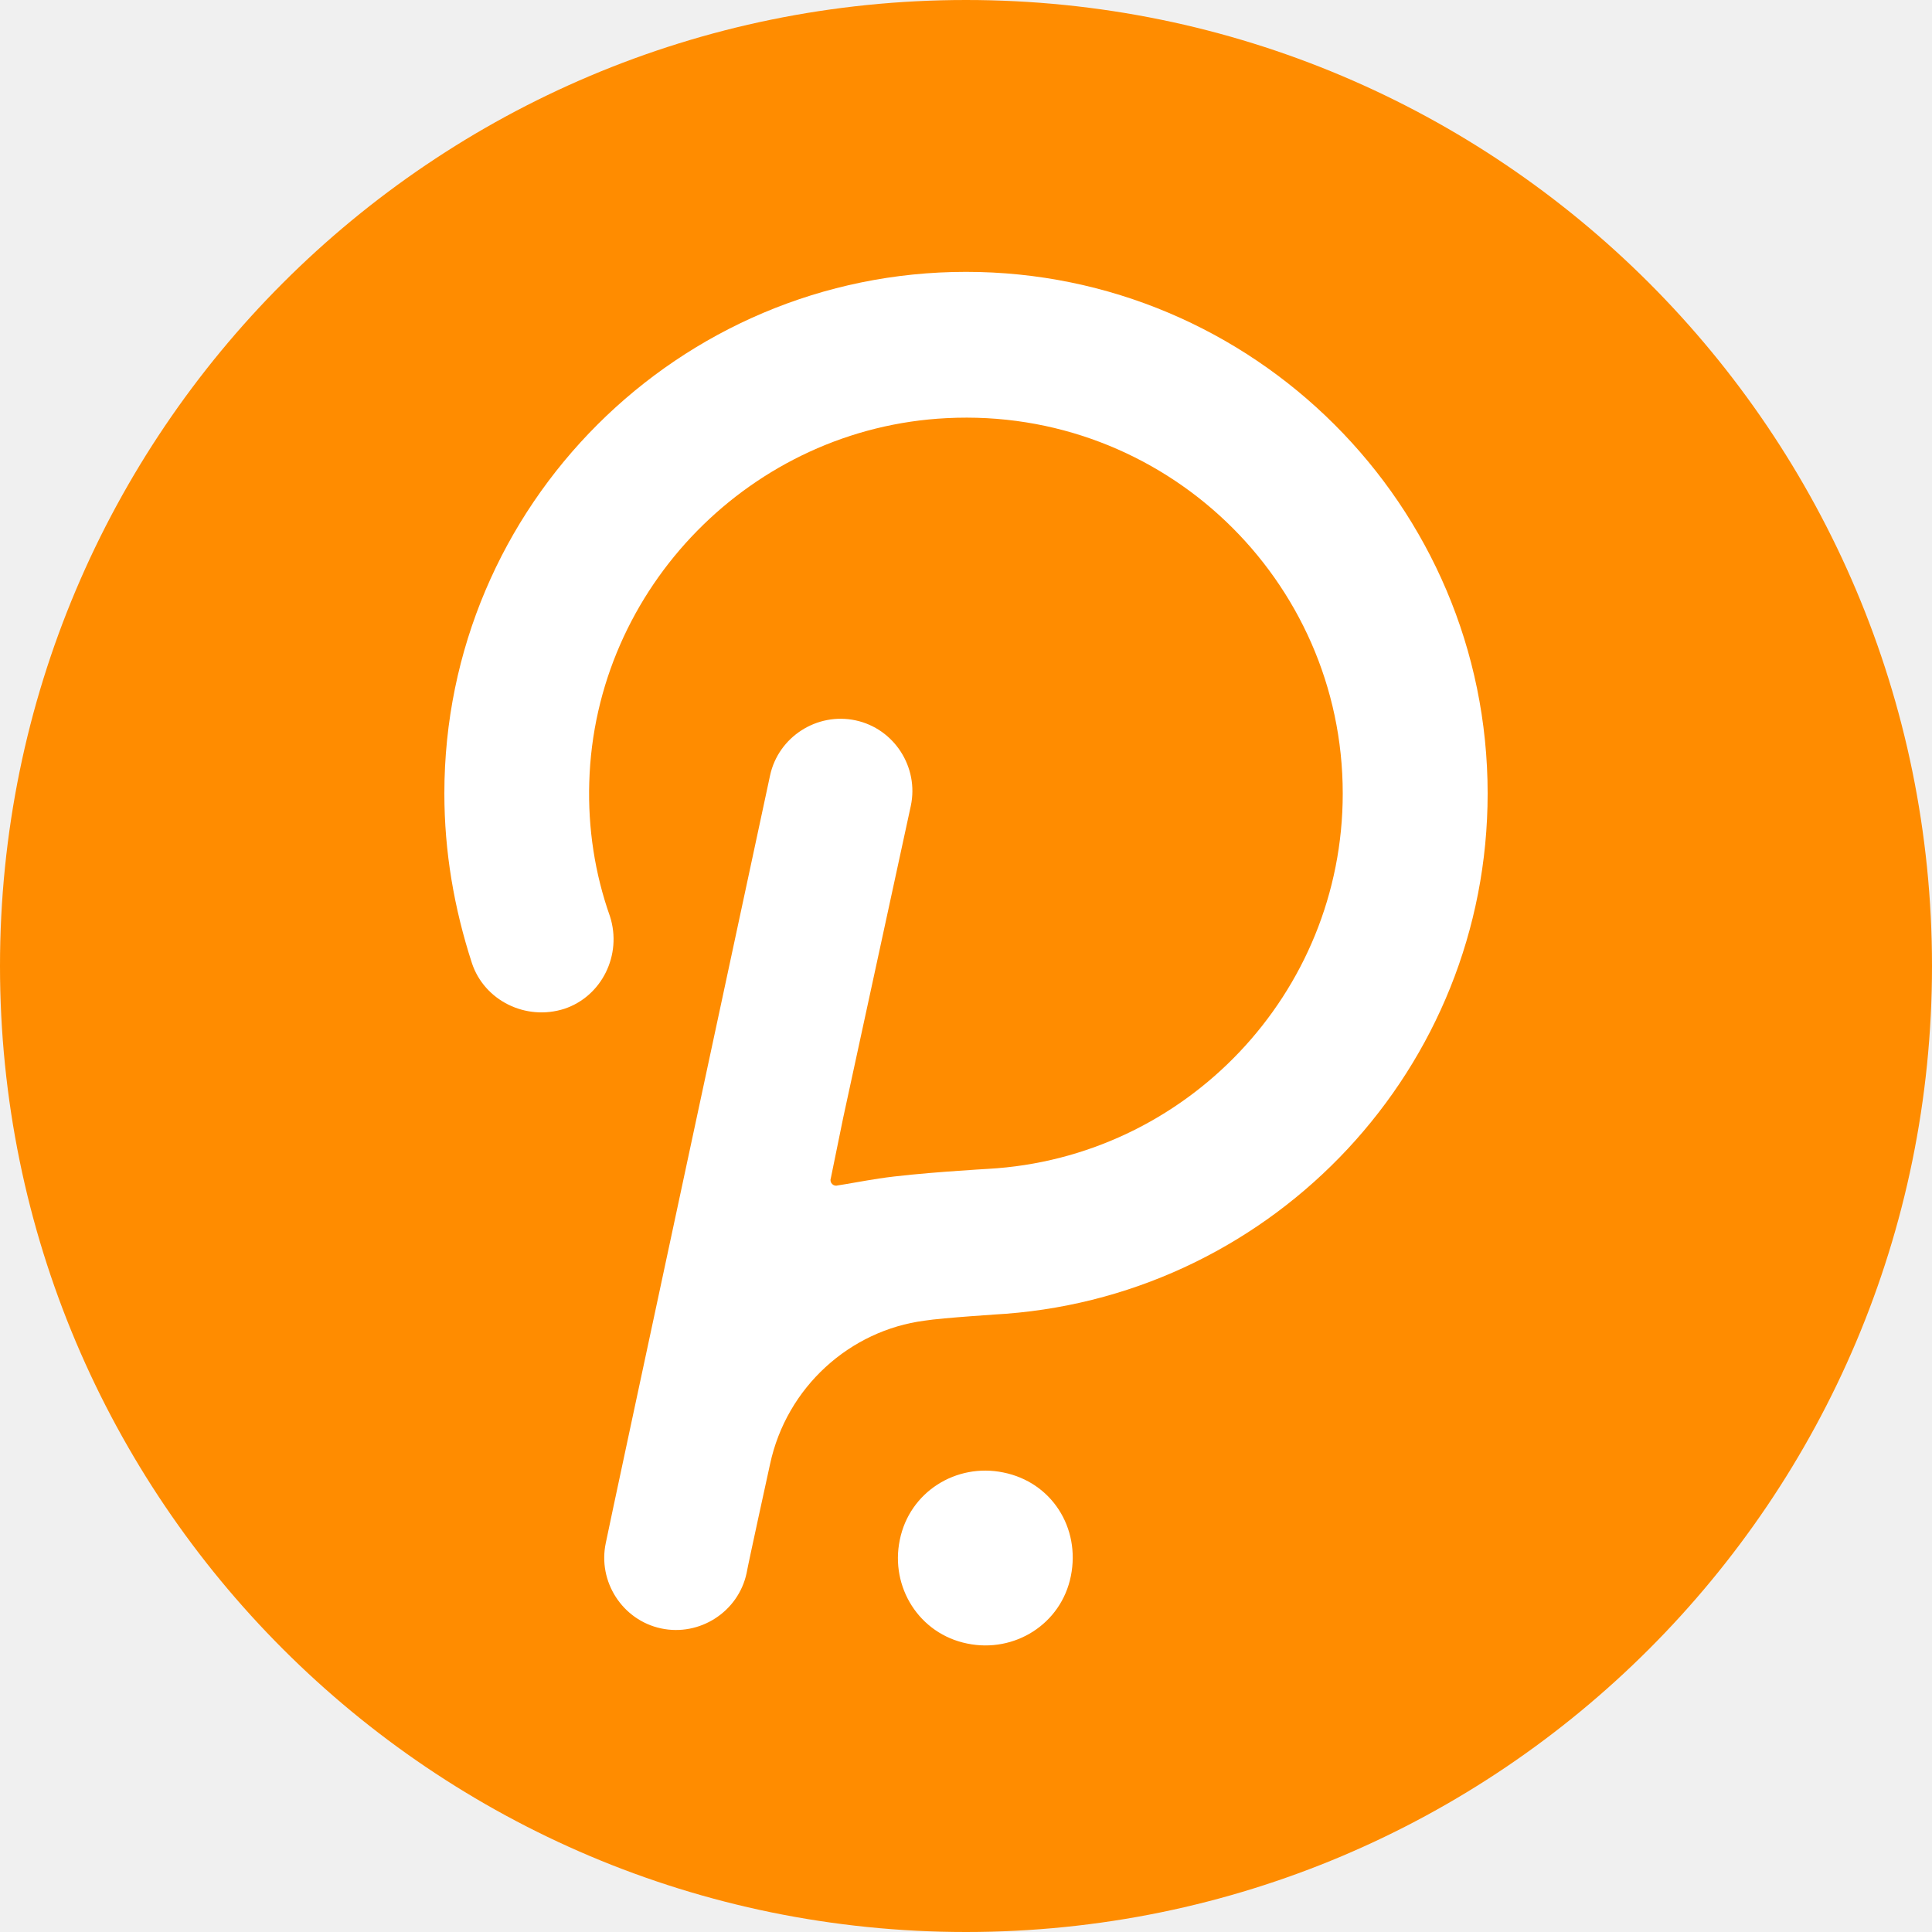
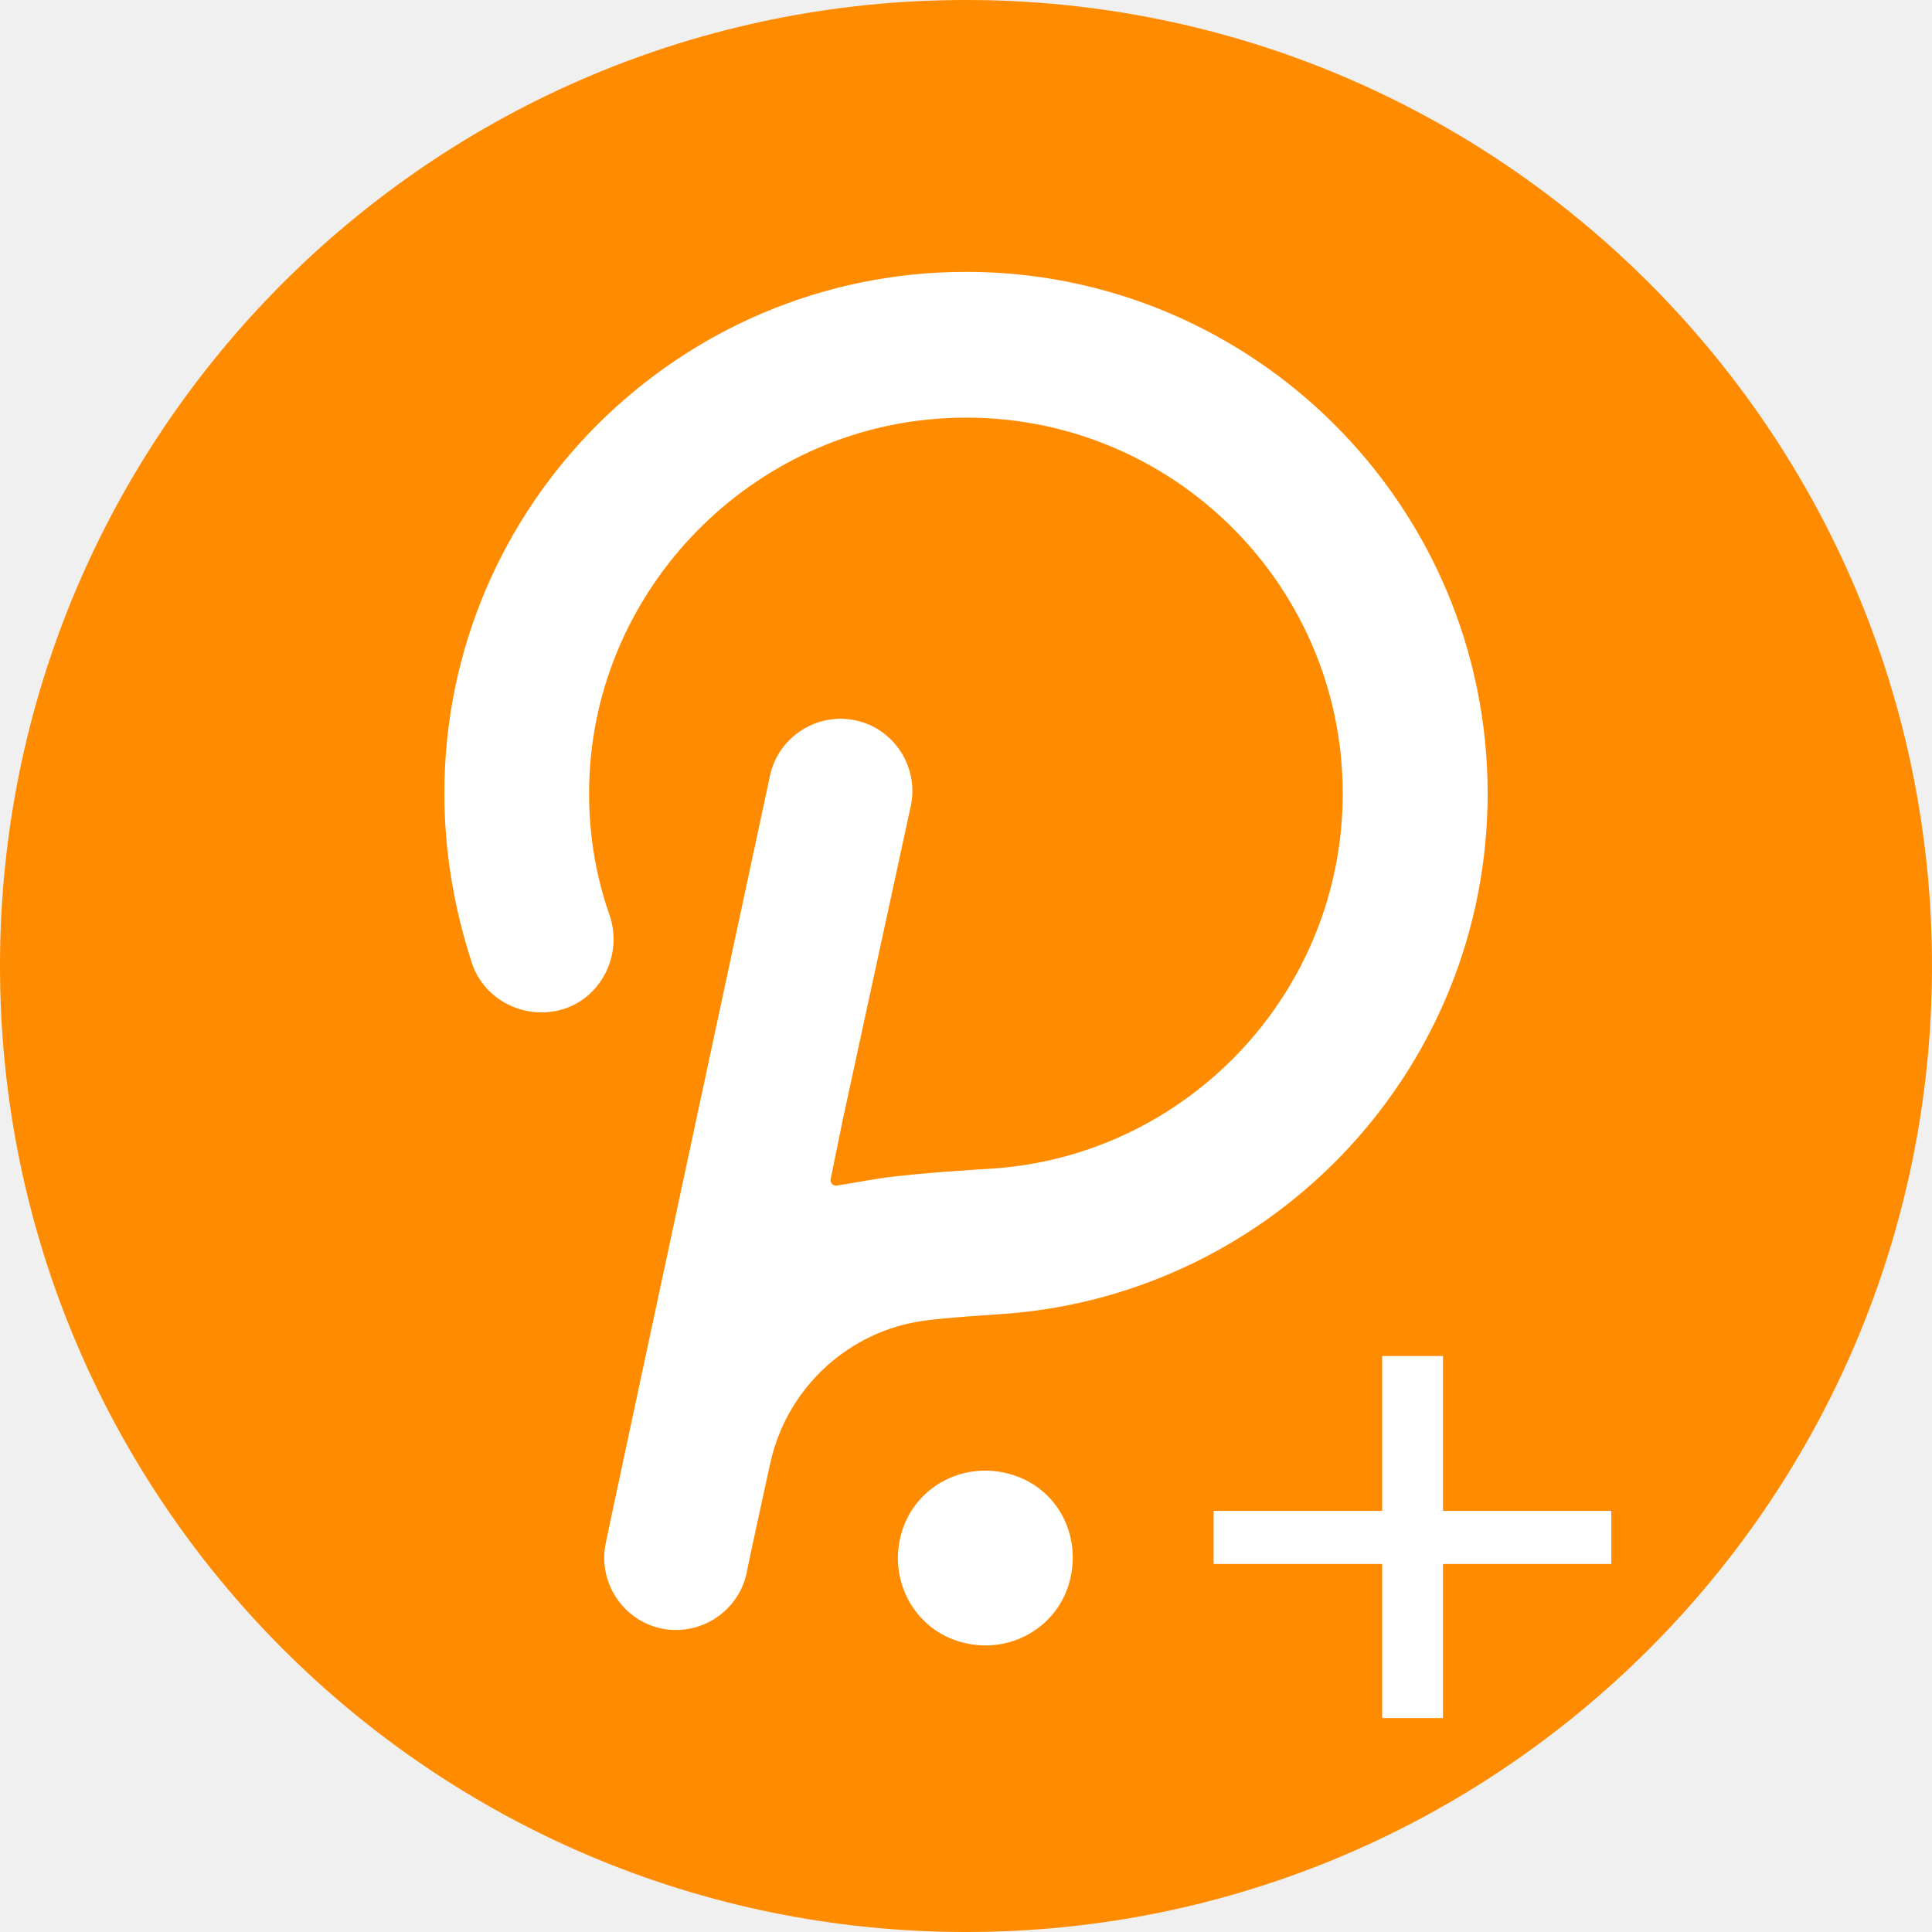
<svg xmlns="http://www.w3.org/2000/svg" version="1.1" id="Layer_1" x="0px" y="0px" viewBox="15 15 140 140" style="enable-background:new 0 0 170 170;zoom: 1;" xml:space="preserve">
-   <style type="text/css">.bg0{fill:#FF8C00} .st0{fill:#FFFFFF}</style>
-   <g>
-     <circle class="bg0" cx="85" cy="85" r="70" />
-     <g>
-       <path class="st0" d="M85,34.7c-20.8,0-37.8,16.9-37.8,37.8c0,4.2,0.7,8.3,2,12.3c0.9,2.7,3.9,4.2,6.7,3.3c2.7-0.9,4.2-3.9,3.3-6.7 c-1.1-3.1-1.6-6.4-1.5-9.7C58.1,57.6,69.5,46,83.6,45.3c15.7-0.8,28.7,11.7,28.7,27.2c0,14.5-11.4,26.4-25.7,27.2 c0,0-5.3,0.3-7.9,0.7c-1.3,0.2-2.3,0.4-3,0.5c-0.3,0.1-0.6-0.2-0.5-0.5l0.9-4.4L81,73.4c0.6-2.8-1.2-5.6-4-6.2 c-2.8-0.6-5.6,1.2-6.2,4c0,0-11.8,55-11.9,55.6c-0.6,2.8,1.2,5.6,4,6.2c2.8,0.6,5.6-1.2,6.2-4c0.1-0.6,1.7-7.9,1.7-7.9 c1.2-5.6,5.8-9.7,11.2-10.4c1.2-0.2,5.9-0.5,5.9-0.5c19.5-1.5,34.9-17.8,34.9-37.7C122.8,51.6,105.8,34.7,85,34.7z M87.7,121.7 c-3.4-0.7-6.8,1.4-7.5,4.9c-0.7,3.4,1.4,6.8,4.9,7.5c3.4,0.7,6.8-1.4,7.5-4.9C93.3,125.7,91.2,122.4,87.7,121.7z" />
+   <defs id="defs37" />
+   <style type="text/css" id="style24">
+   .bg0{fill:#FF8C00}
+         .st0{fill:#FFFFFF;}
+ </style>
+   <g id="g32">
+     <circle class="bg0" cx="85" cy="85" r="70" id="circle26" />
+     <g id="g30">
+       <path class="st0" d="M85,34.7c-20.8,0-37.8,16.9-37.8,37.8c0,4.2,0.7,8.3,2,12.3c0.9,2.7,3.9,4.2,6.7,3.3c2.7-0.9,4.2-3.9,3.3-6.7 c-1.1-3.1-1.6-6.4-1.5-9.7C58.1,57.6,69.5,46,83.6,45.3c15.7-0.8,28.7,11.7,28.7,27.2c0,14.5-11.4,26.4-25.7,27.2 c0,0-5.3,0.3-7.9,0.7c-1.3,0.2-2.3,0.4-3,0.5c-0.3,0.1-0.6-0.2-0.5-0.5l0.9-4.4L81,73.4c0.6-2.8-1.2-5.6-4-6.2 c-2.8-0.6-5.6,1.2-6.2,4c0,0-11.8,55-11.9,55.6c-0.6,2.8,1.2,5.6,4,6.2c2.8,0.6,5.6-1.2,6.2-4c0.1-0.6,1.7-7.9,1.7-7.9 c1.2-5.6,5.8-9.7,11.2-10.4c1.2-0.2,5.9-0.5,5.9-0.5c19.5-1.5,34.9-17.8,34.9-37.7C122.8,51.6,105.8,34.7,85,34.7z M87.7,121.7 c-3.4-0.7-6.8,1.4-7.5,4.9c-0.7,3.4,1.4,6.8,4.9,7.5c3.4,0.7,6.8-1.4,7.5-4.9C93.3,125.7,91.2,122.4,87.7,121.7z" id="path28" />
    </g>
  </g>
+   <text xml:space="preserve" style="font-style:normal;font-weight:normal;font-size:57.64px;line-height:1.25;font-family:sans-serif;mix-blend-mode:normal;fill:#ffffff;fill-opacity:1;stroke:none;stroke-width:1.441;paint-order:stroke fill markers" x="93.901" y="154.775" id="text1595" transform="scale(1.0637,0.9401145)">
+     <tspan id="tspan1593" x="93.901" y="154.775" style="fill:#ffffff;stroke-width:1.441;paint-order:stroke fill markers">+</tspan>
+   </text>
</svg>
